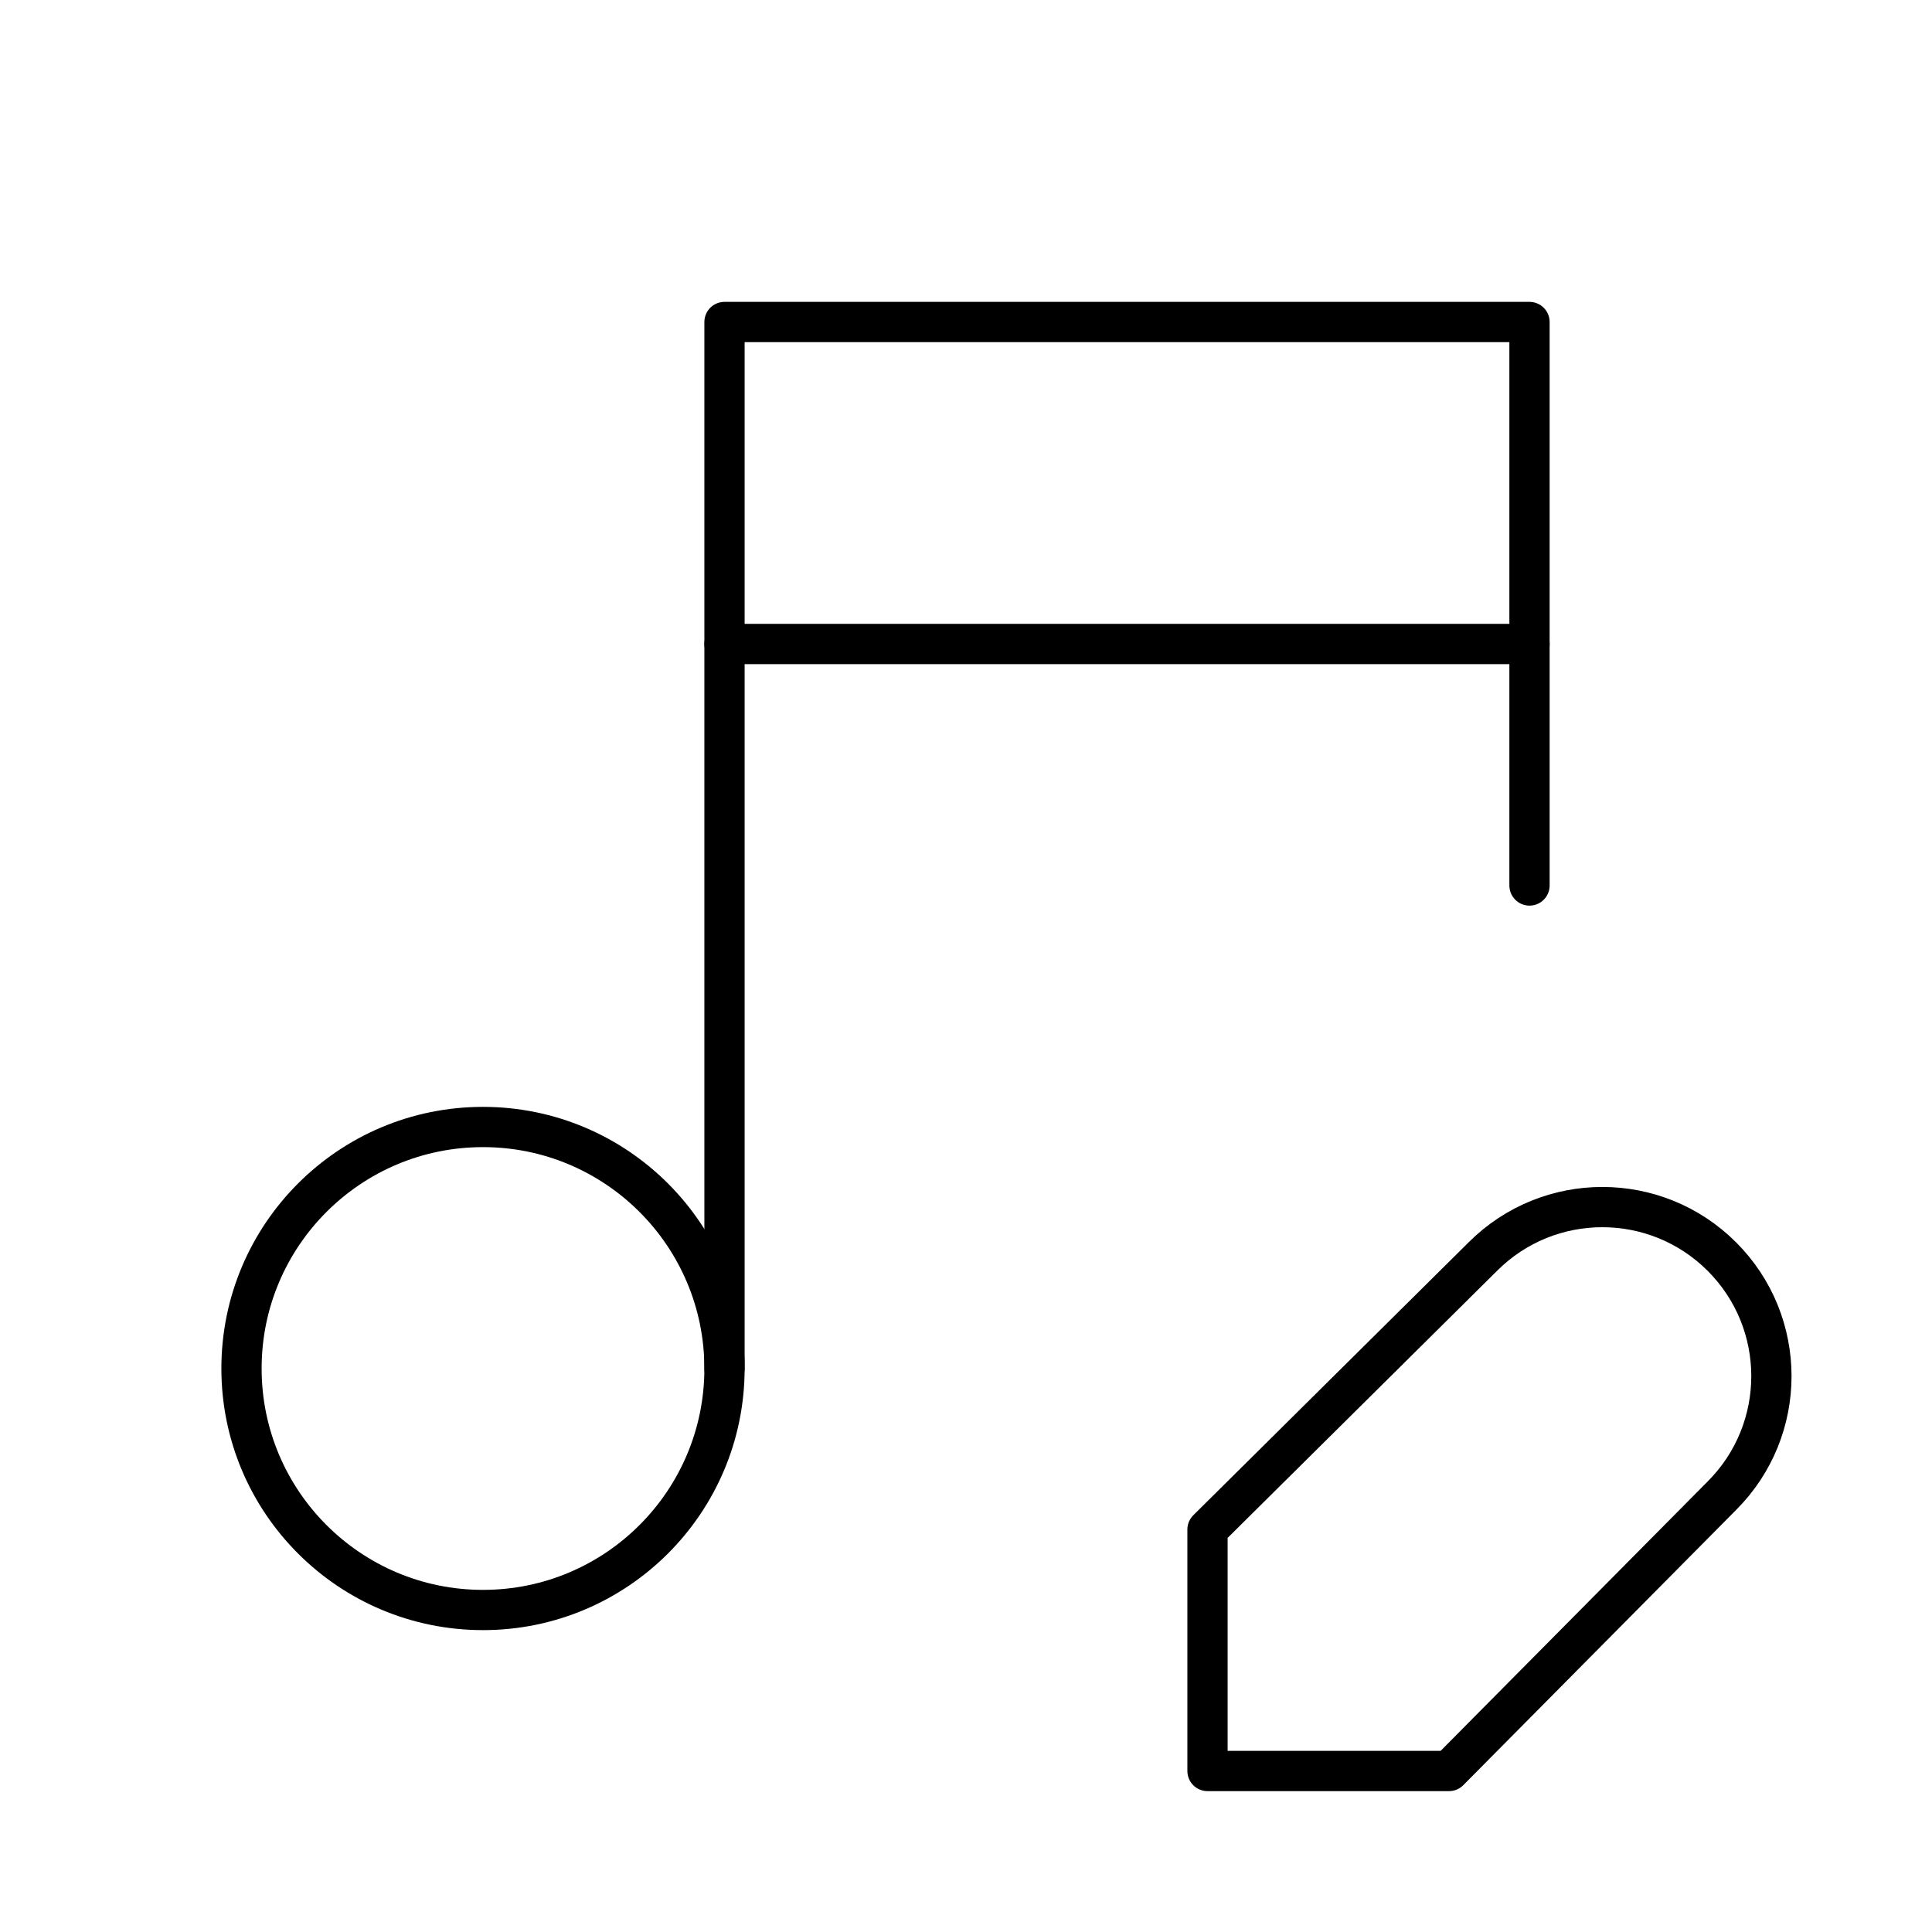
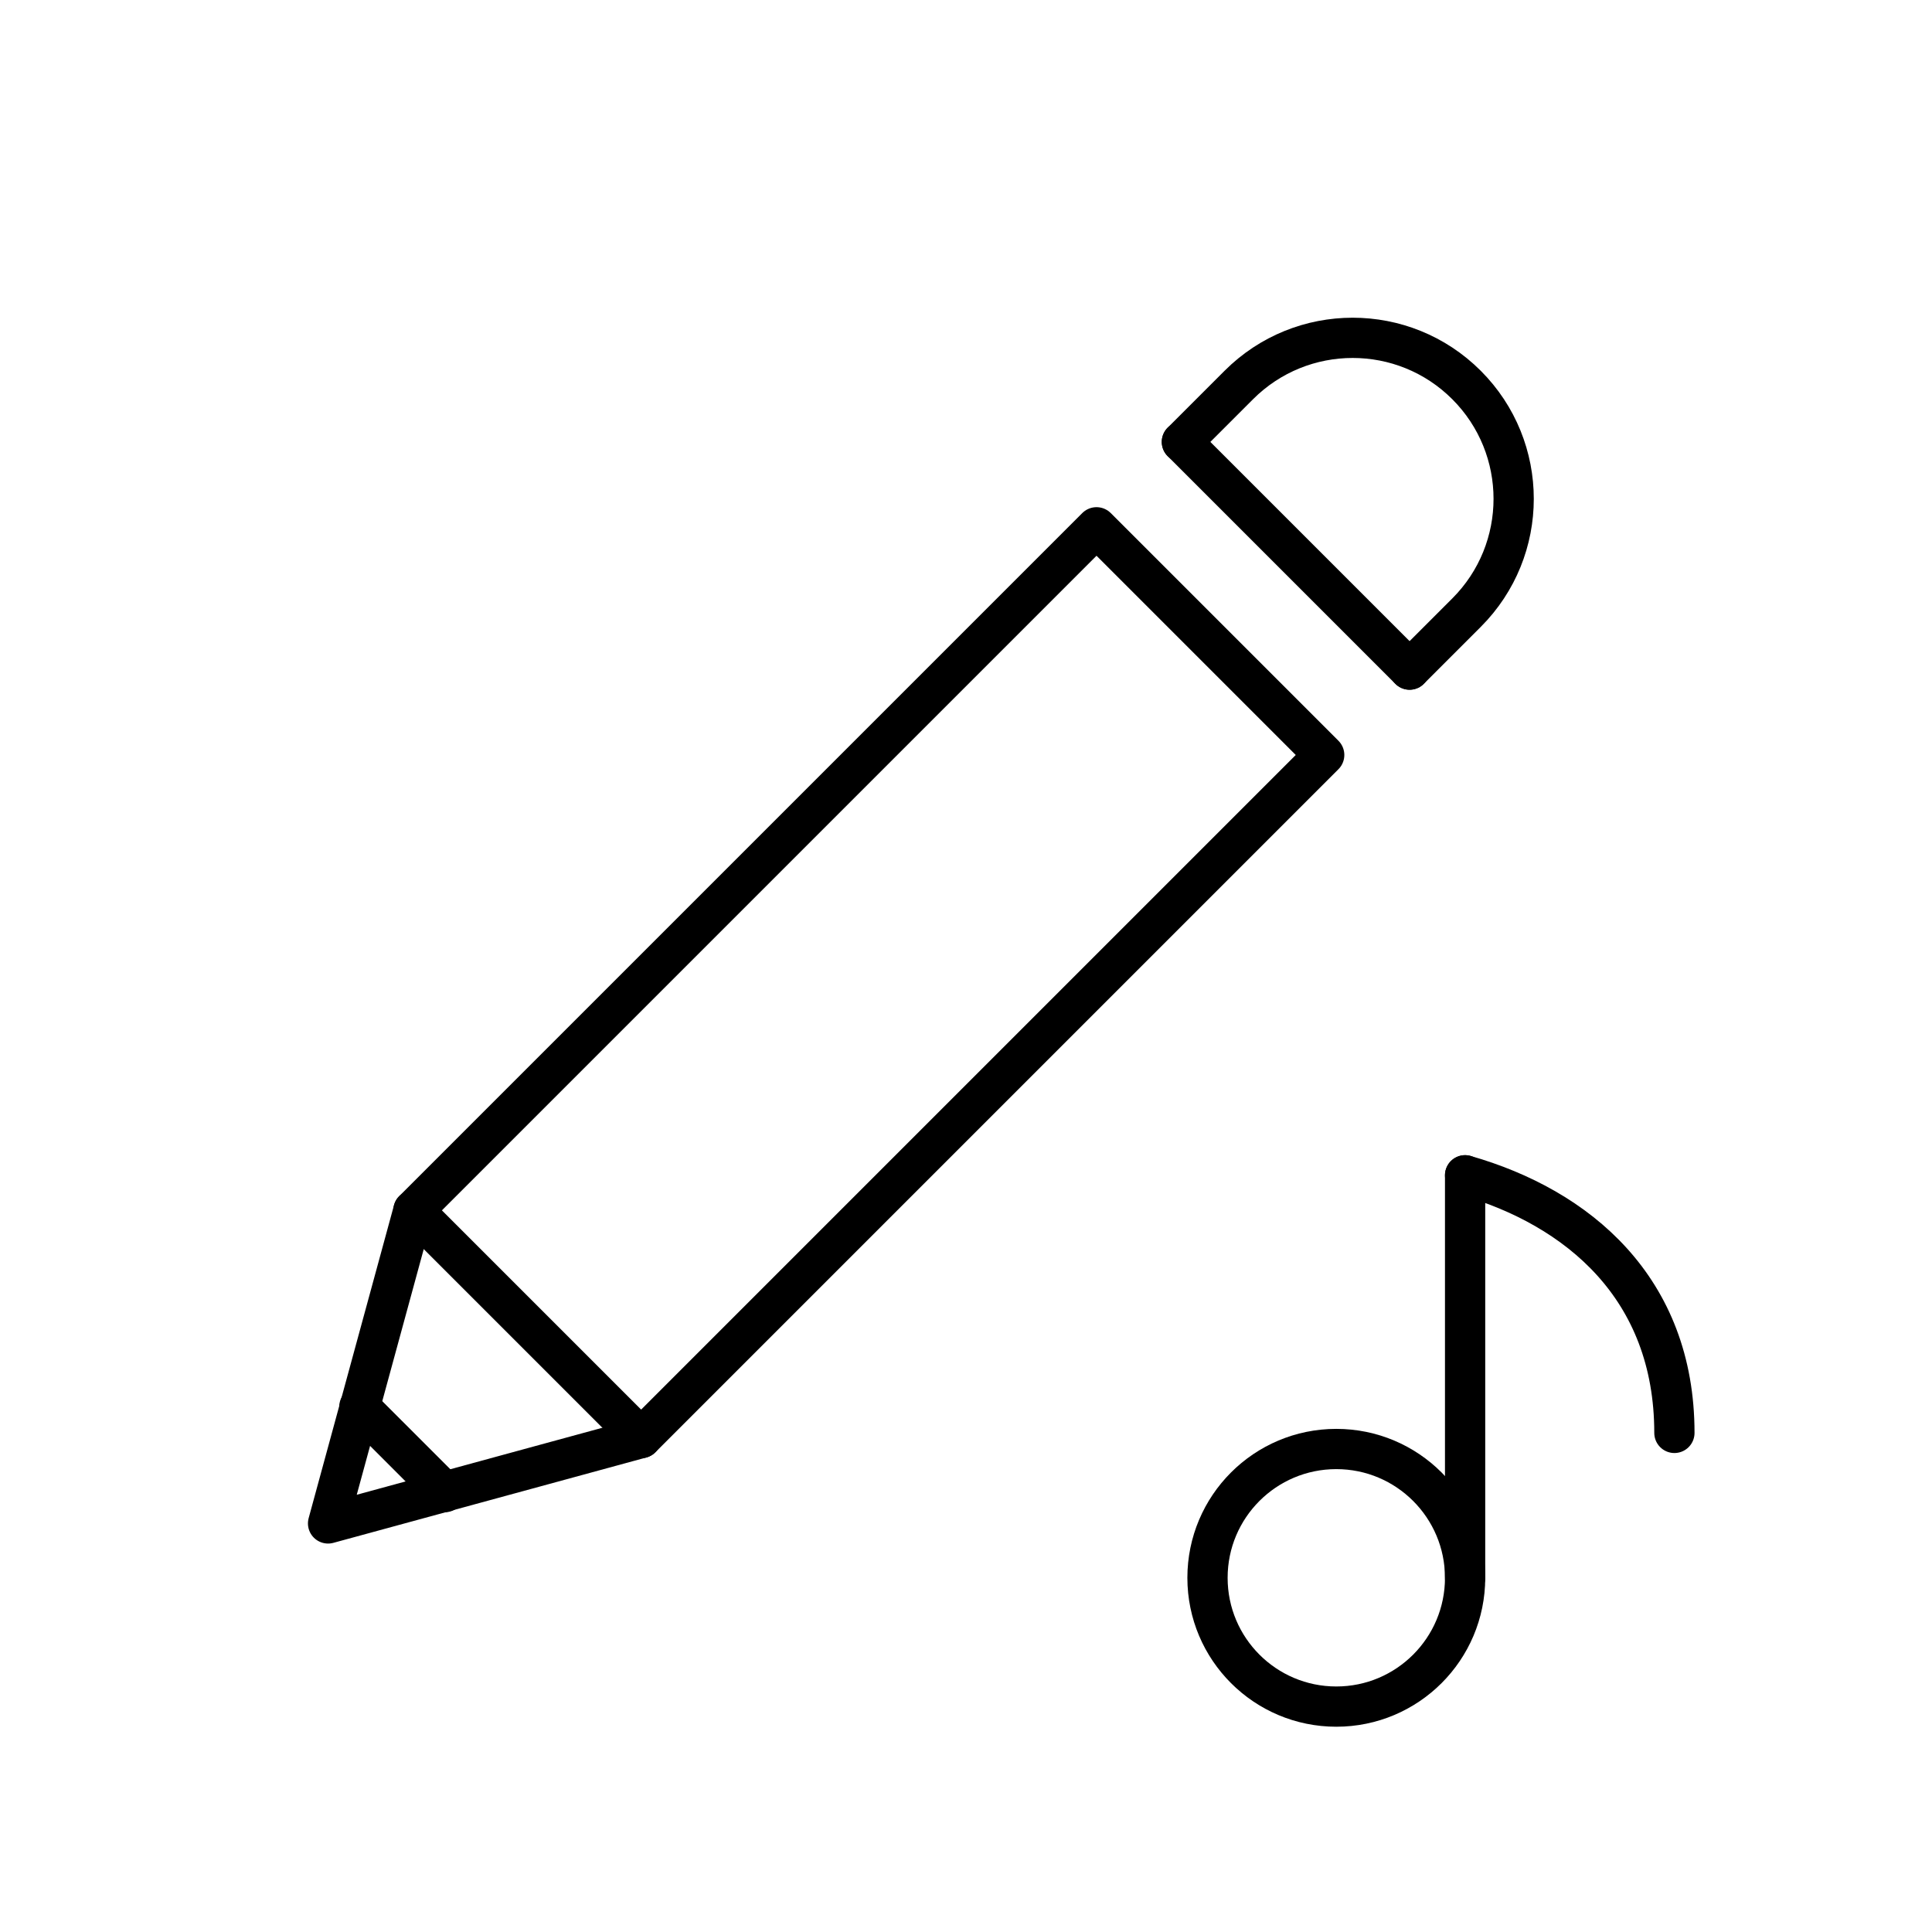
<svg xmlns="http://www.w3.org/2000/svg" width="24" height="24" viewBox="0 0 24 24" fill="none" stroke="currentColor" stroke-width="0.5" stroke-linecap="round" stroke-linejoin="round" class="icon icon-streetlight icons-streetlight-outline icon-streetlight-songwriting">
  <path stroke="none" d="M0 0h24v24H0z" fill="none" />
-   <path d="M3 17a3 3 0 1 0 6 0a3 3 0 0 0 -6 0" />
-   <path d="M9 17v-13h10v7" />
-   <path d="M9 8h10" />
-   <path d="M18.42 15.61a2.1 2.1 0 0 1 2.97 2.97l-3.39 3.42h-3v-3l3.42 -3.39" />
+   <g transform="translate(11.5 11.5)">
+     <g>
+       <g transform="rotate(-45)">
+         <path d="M-7 -2H5V2H-7Z" />
+         <path d="M-7 -2L-10.5 0L-7 2" />
+         <path d="M-9.2 -.75V.75" />
+         <path d="M6.5 -2V2" />
+         <path d="M6.5 -2H7.5A2 2 0 0 1 7.5 2H6.5" />
+       </g>
+     </g>
+   </g>
+   <path d="M15 19.6a1.6 1.6 0 1 0 3.2 0a1.6 1.6 0 1 0 -3.2 0" />
+   <path d="M18.2 19.6V14.6" />
+   <path d="M18.2 14.6c1.4 .4 2.6 1.4 2.6 3.2" />
</svg>
